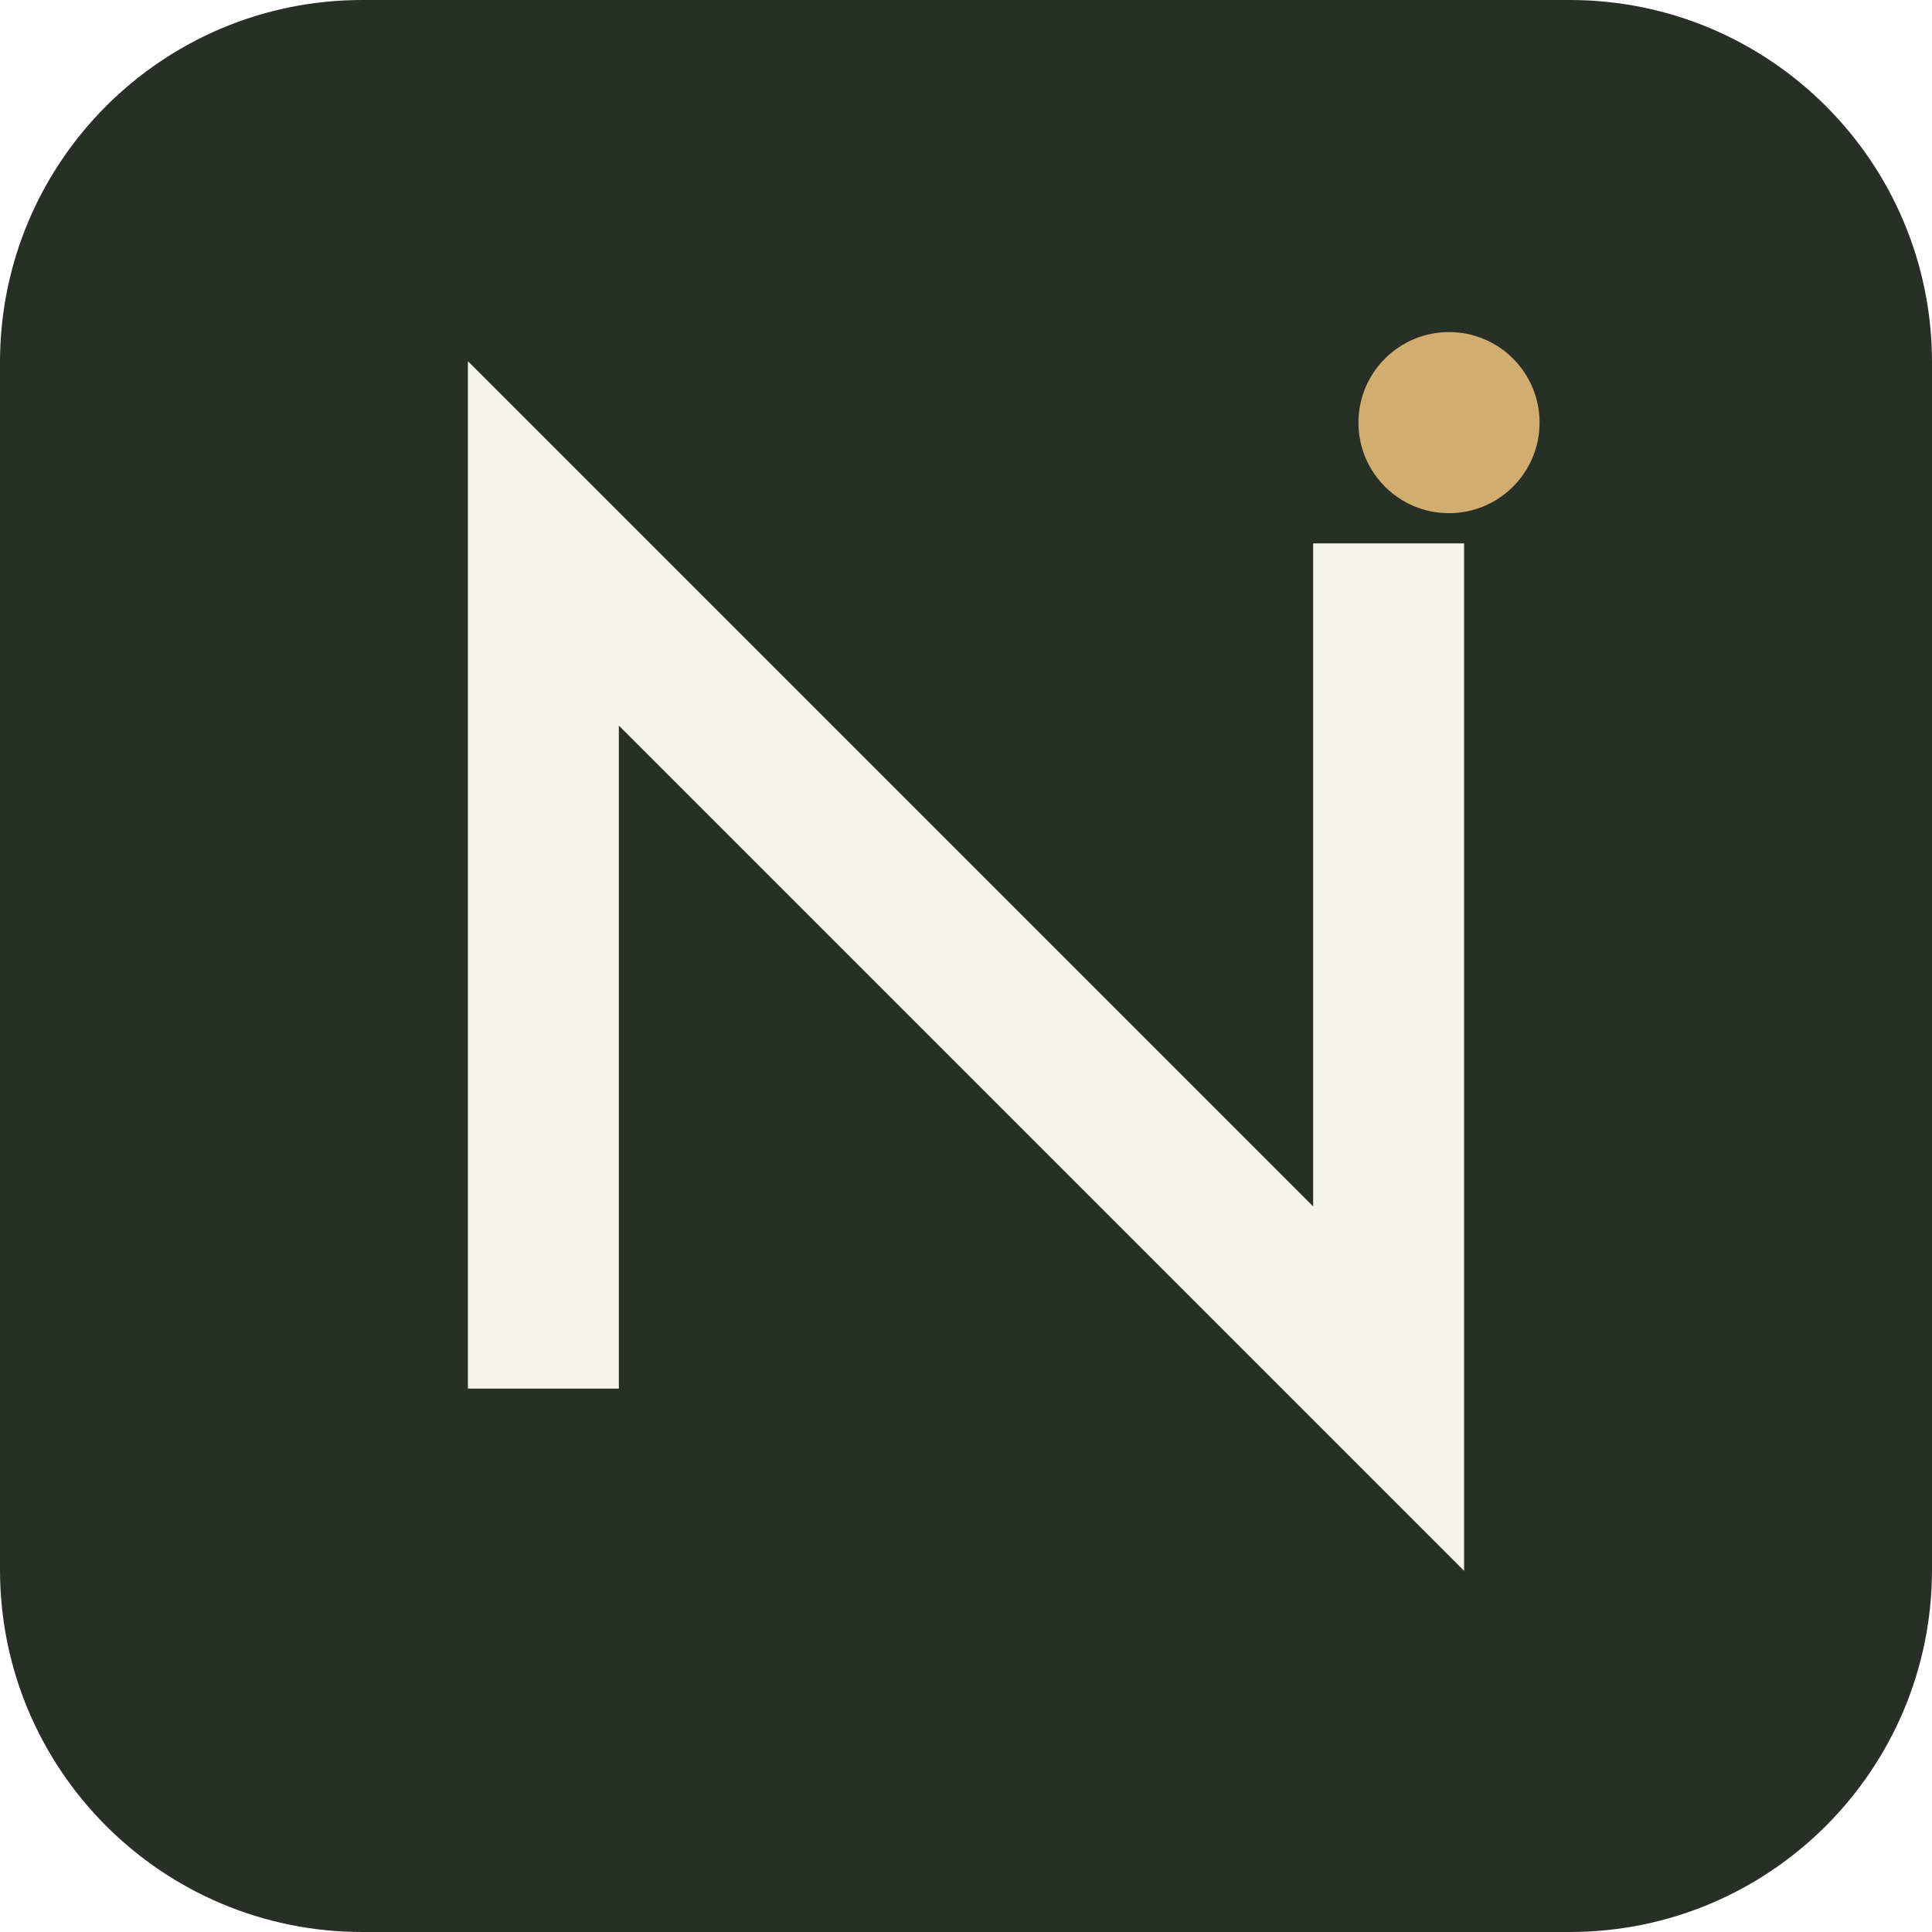
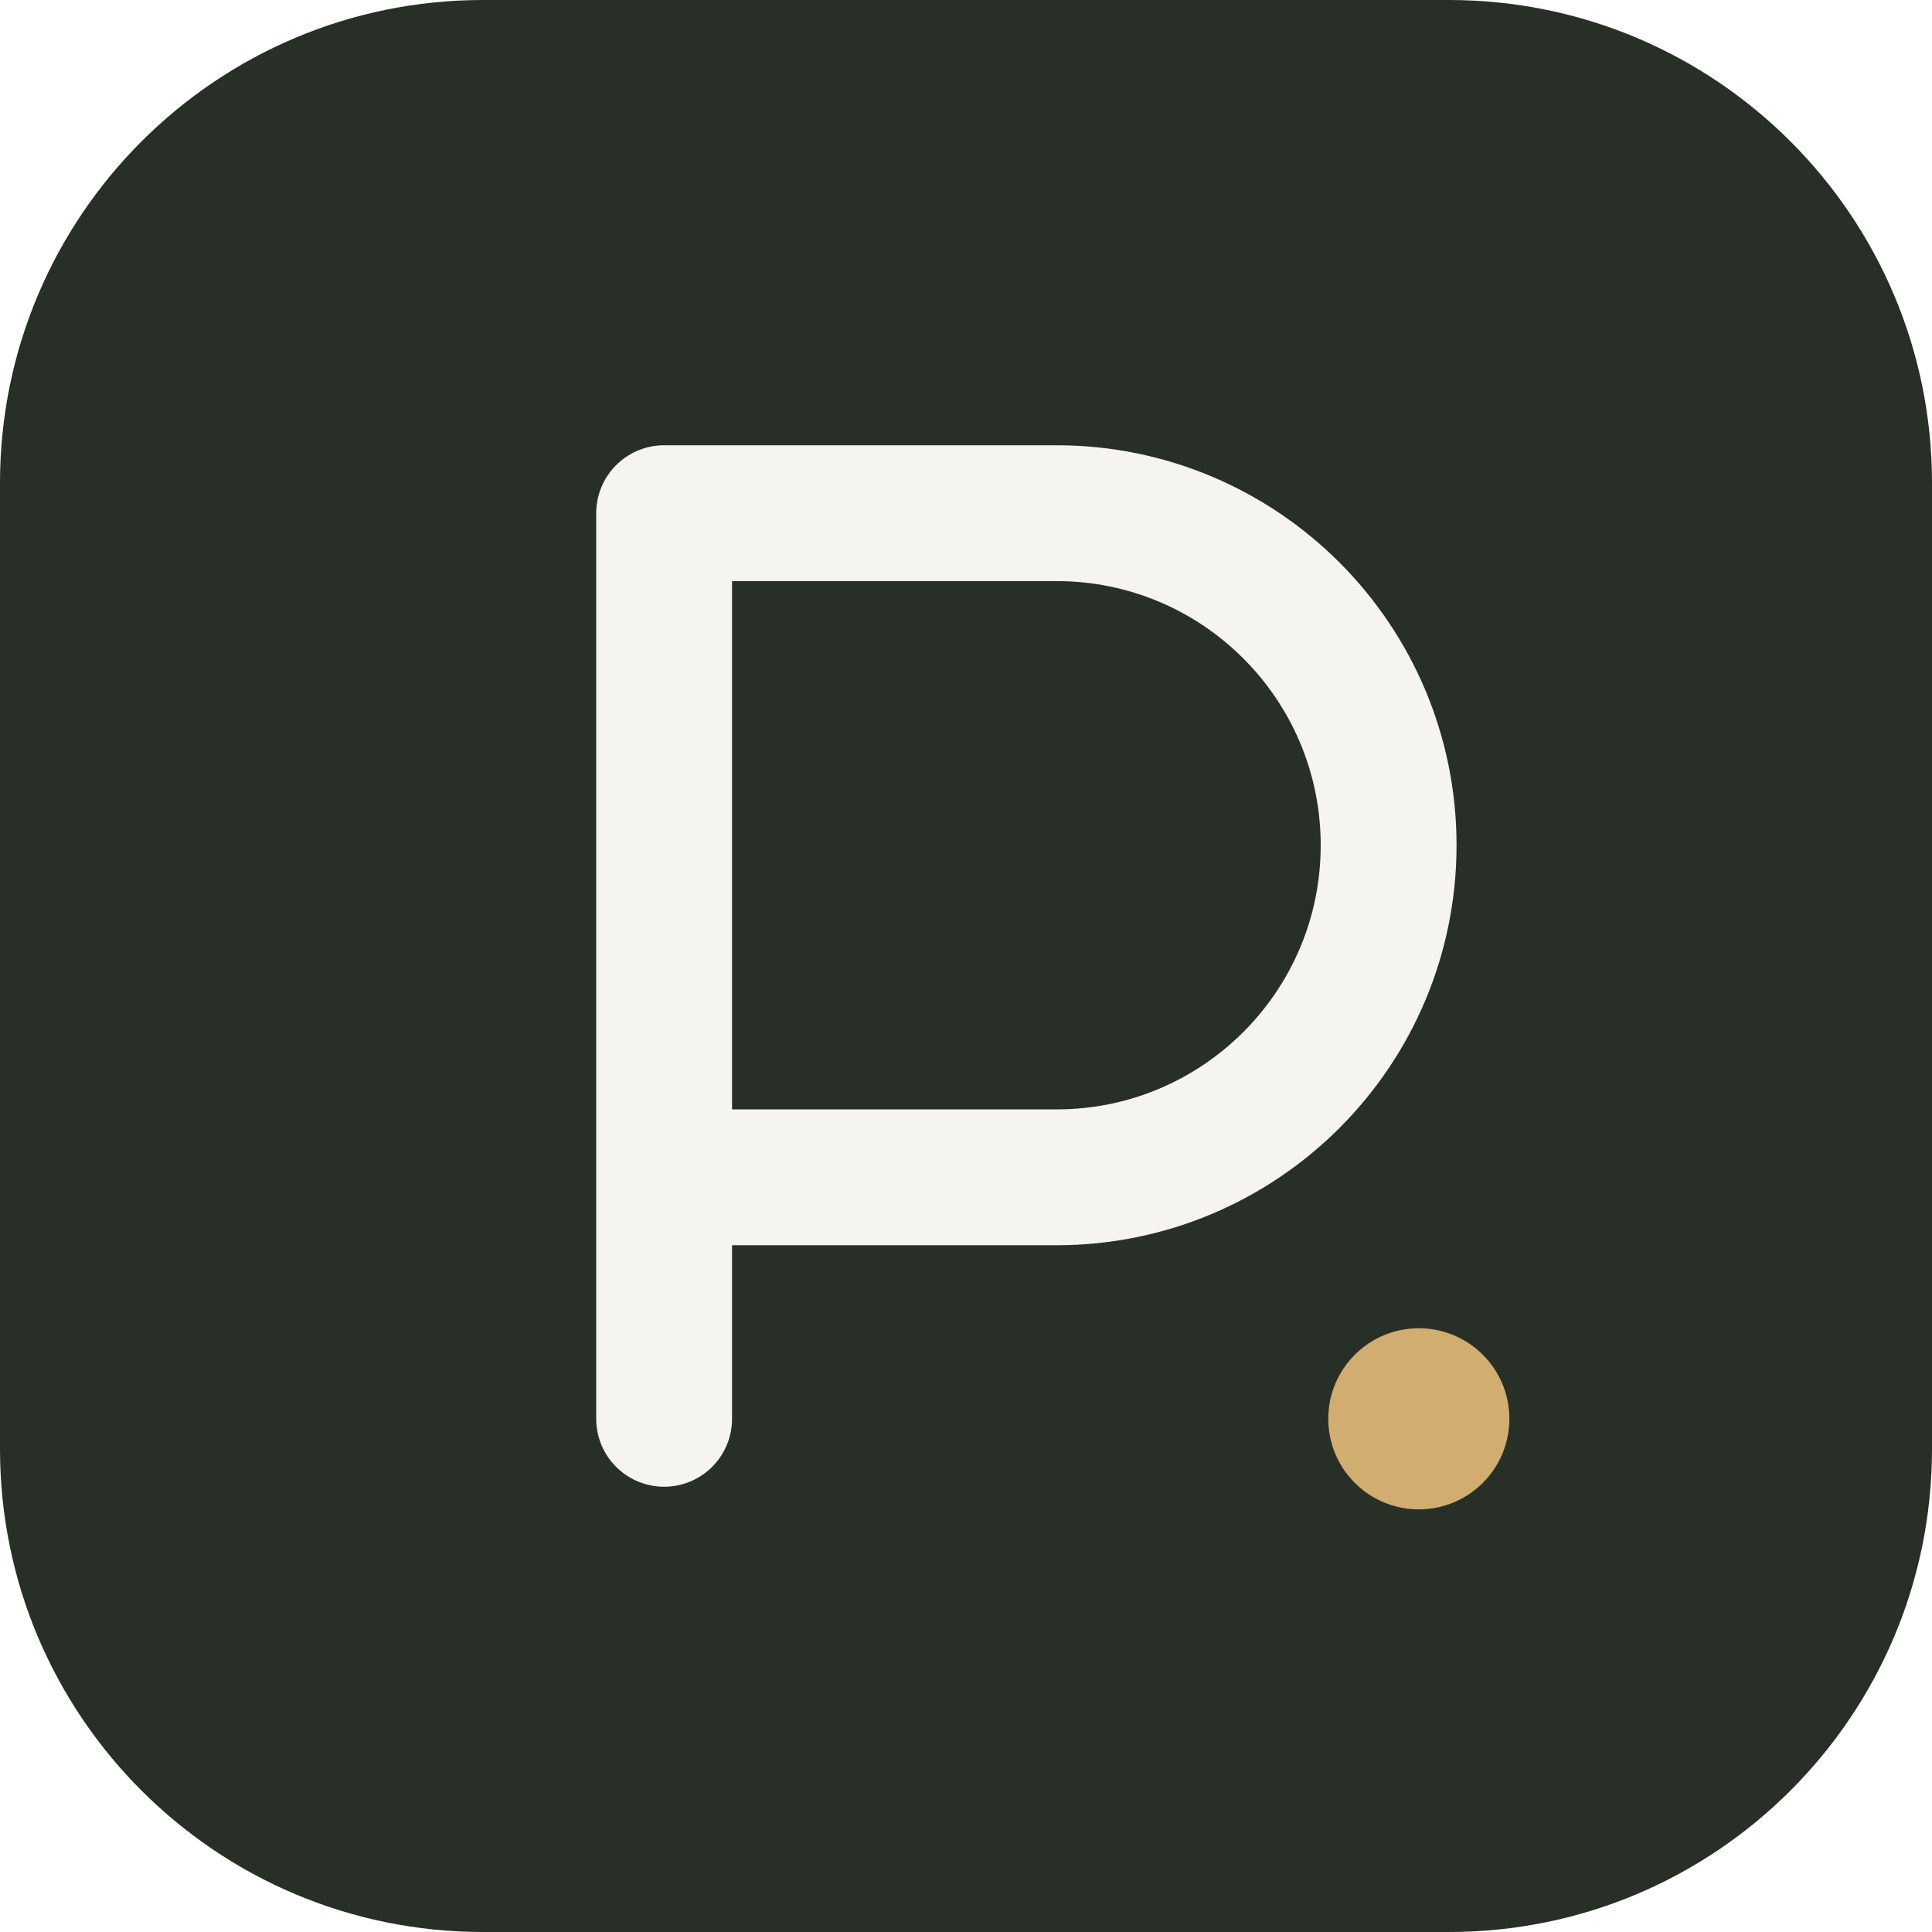
<svg xmlns="http://www.w3.org/2000/svg" viewBox="0 0 64 64">
-   <rect width="64" height="64" rx="12" fill="#282f27" />
-   <path d="M18 46V18l28 28V18" fill="none" stroke="#f5f4ef" stroke-width="5" />
-   <circle cx="48" cy="14" r="3" fill="#d2ad70" />
+   <rect width="64" height="64" rx="16" fill="#282f27" />
+   <path d="M22 47V17h13a11 11 0 0 1 0 22H22" fill="none" stroke="#f5f4ef" stroke-width="4.5" stroke-linecap="round" stroke-linejoin="round" />
+   <circle cx="47" cy="47" r="3" fill="#d2ad70" />
</svg>
